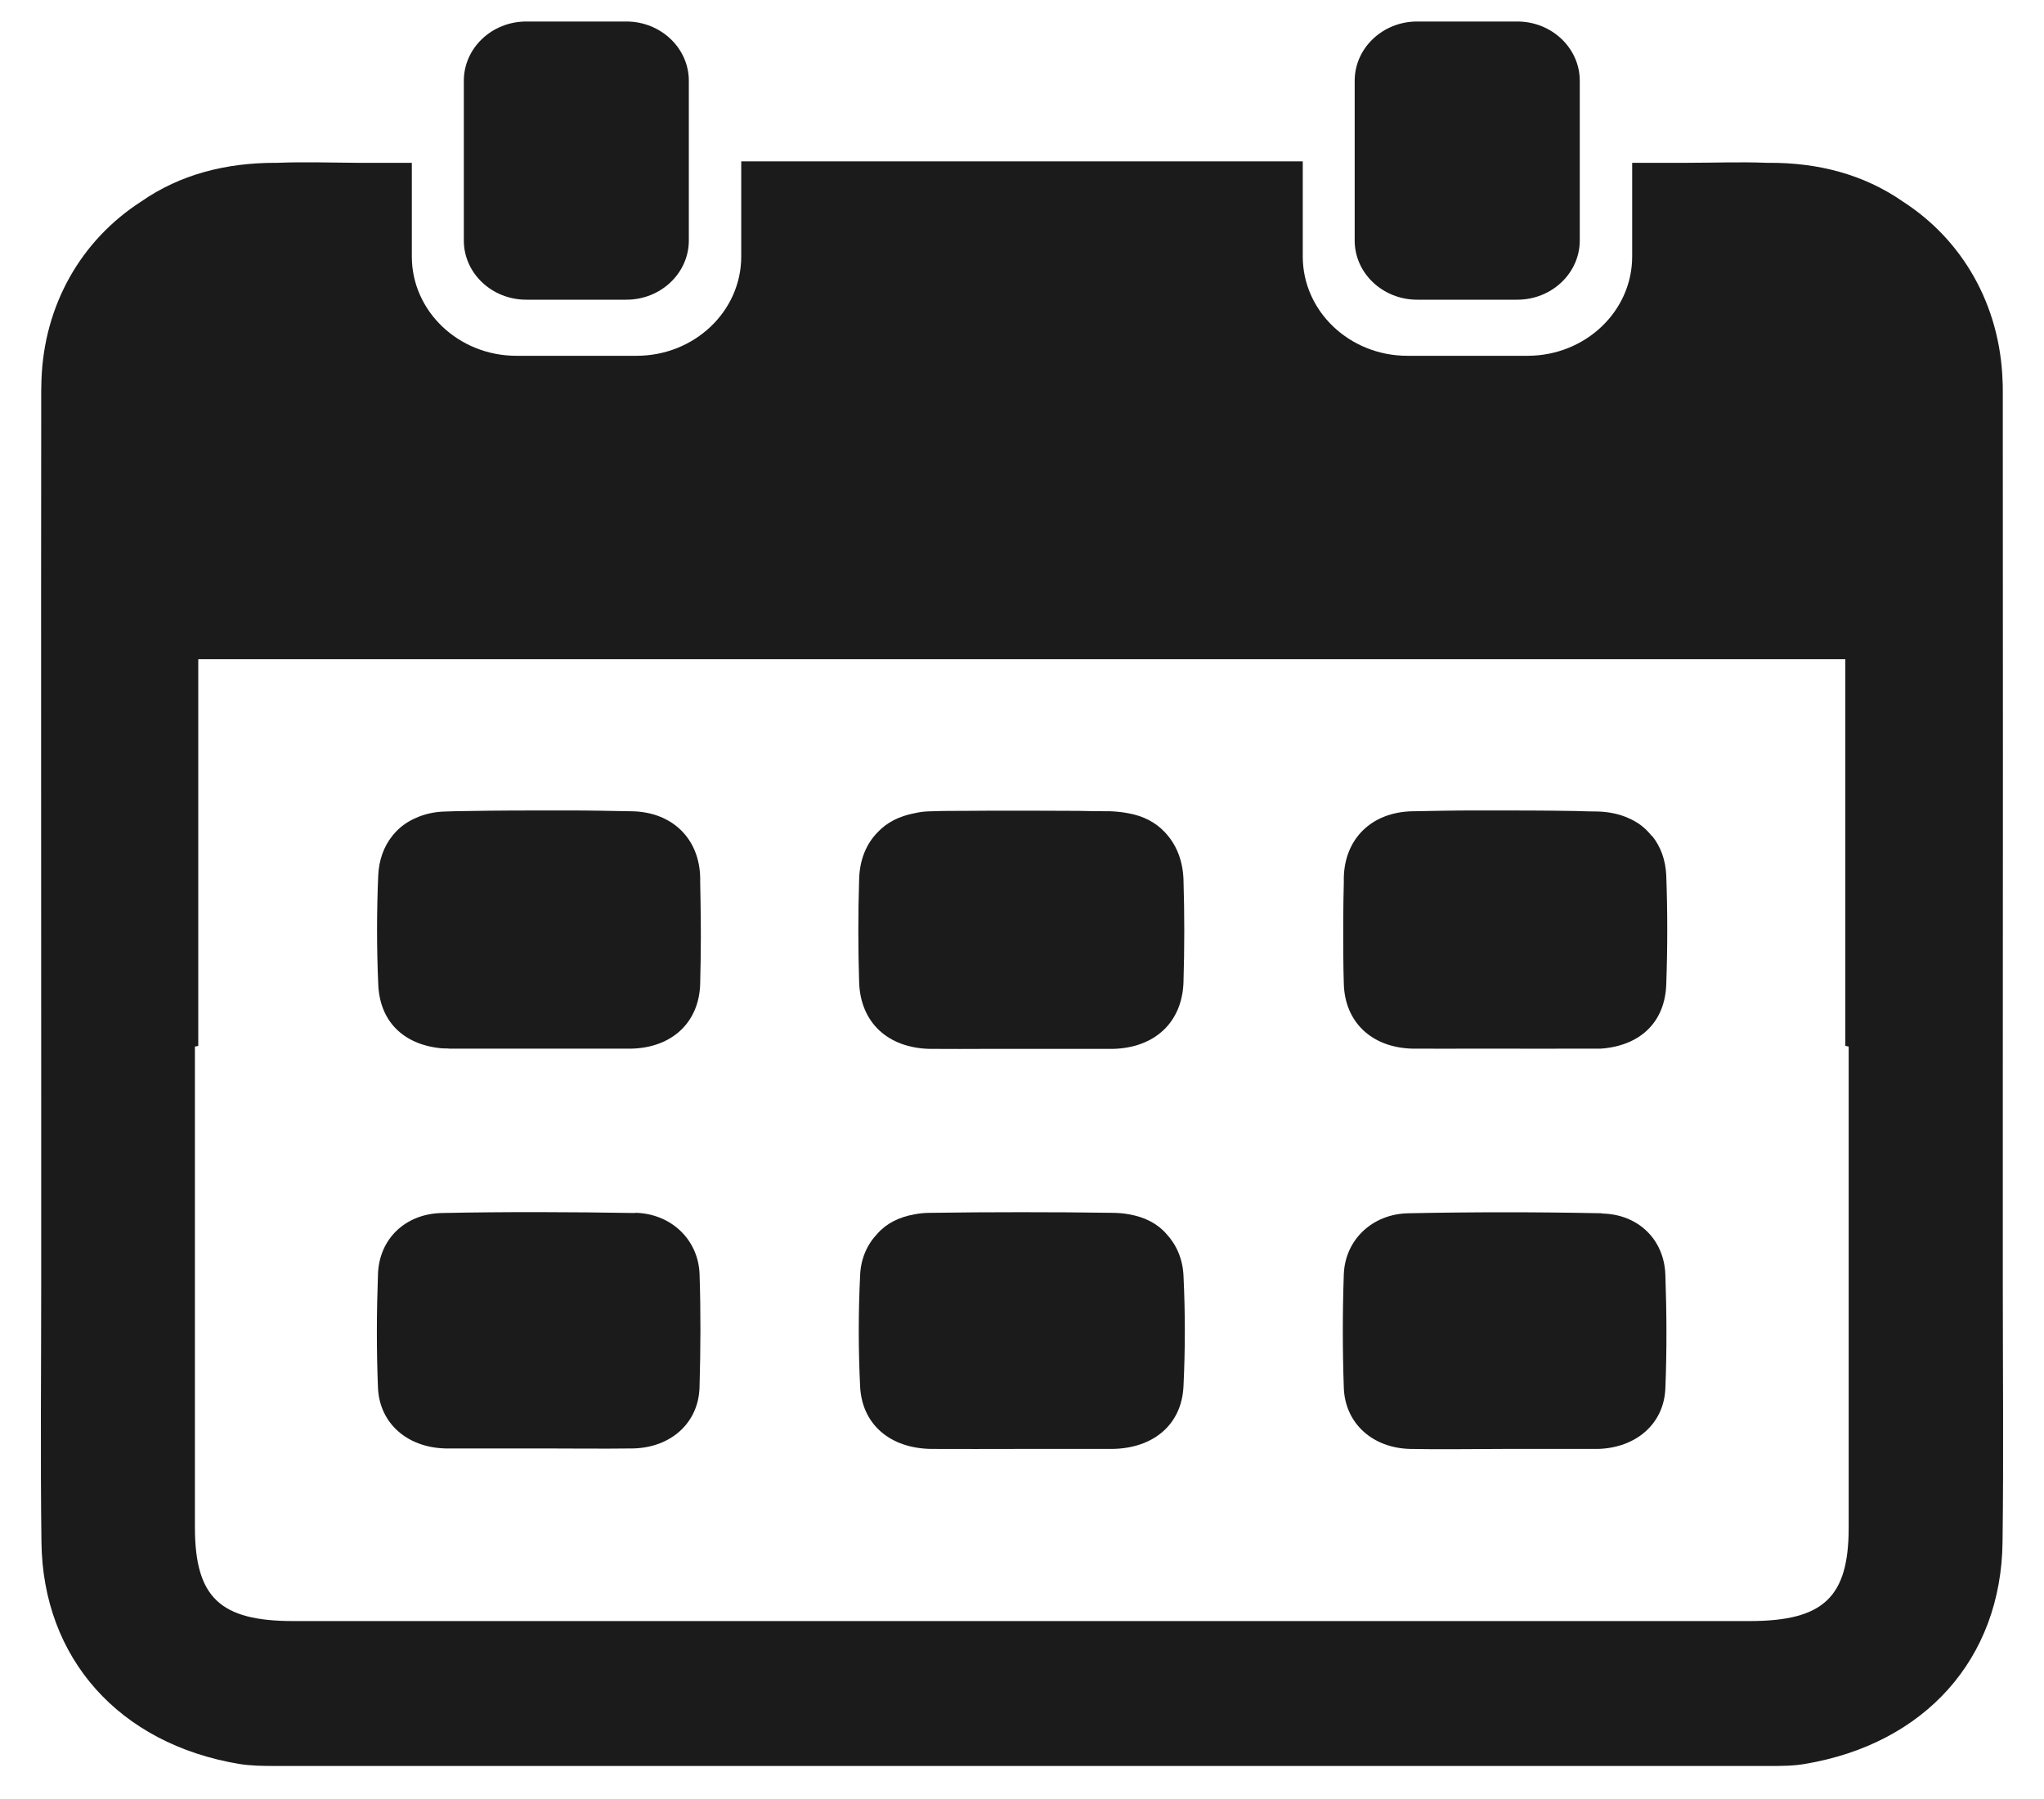
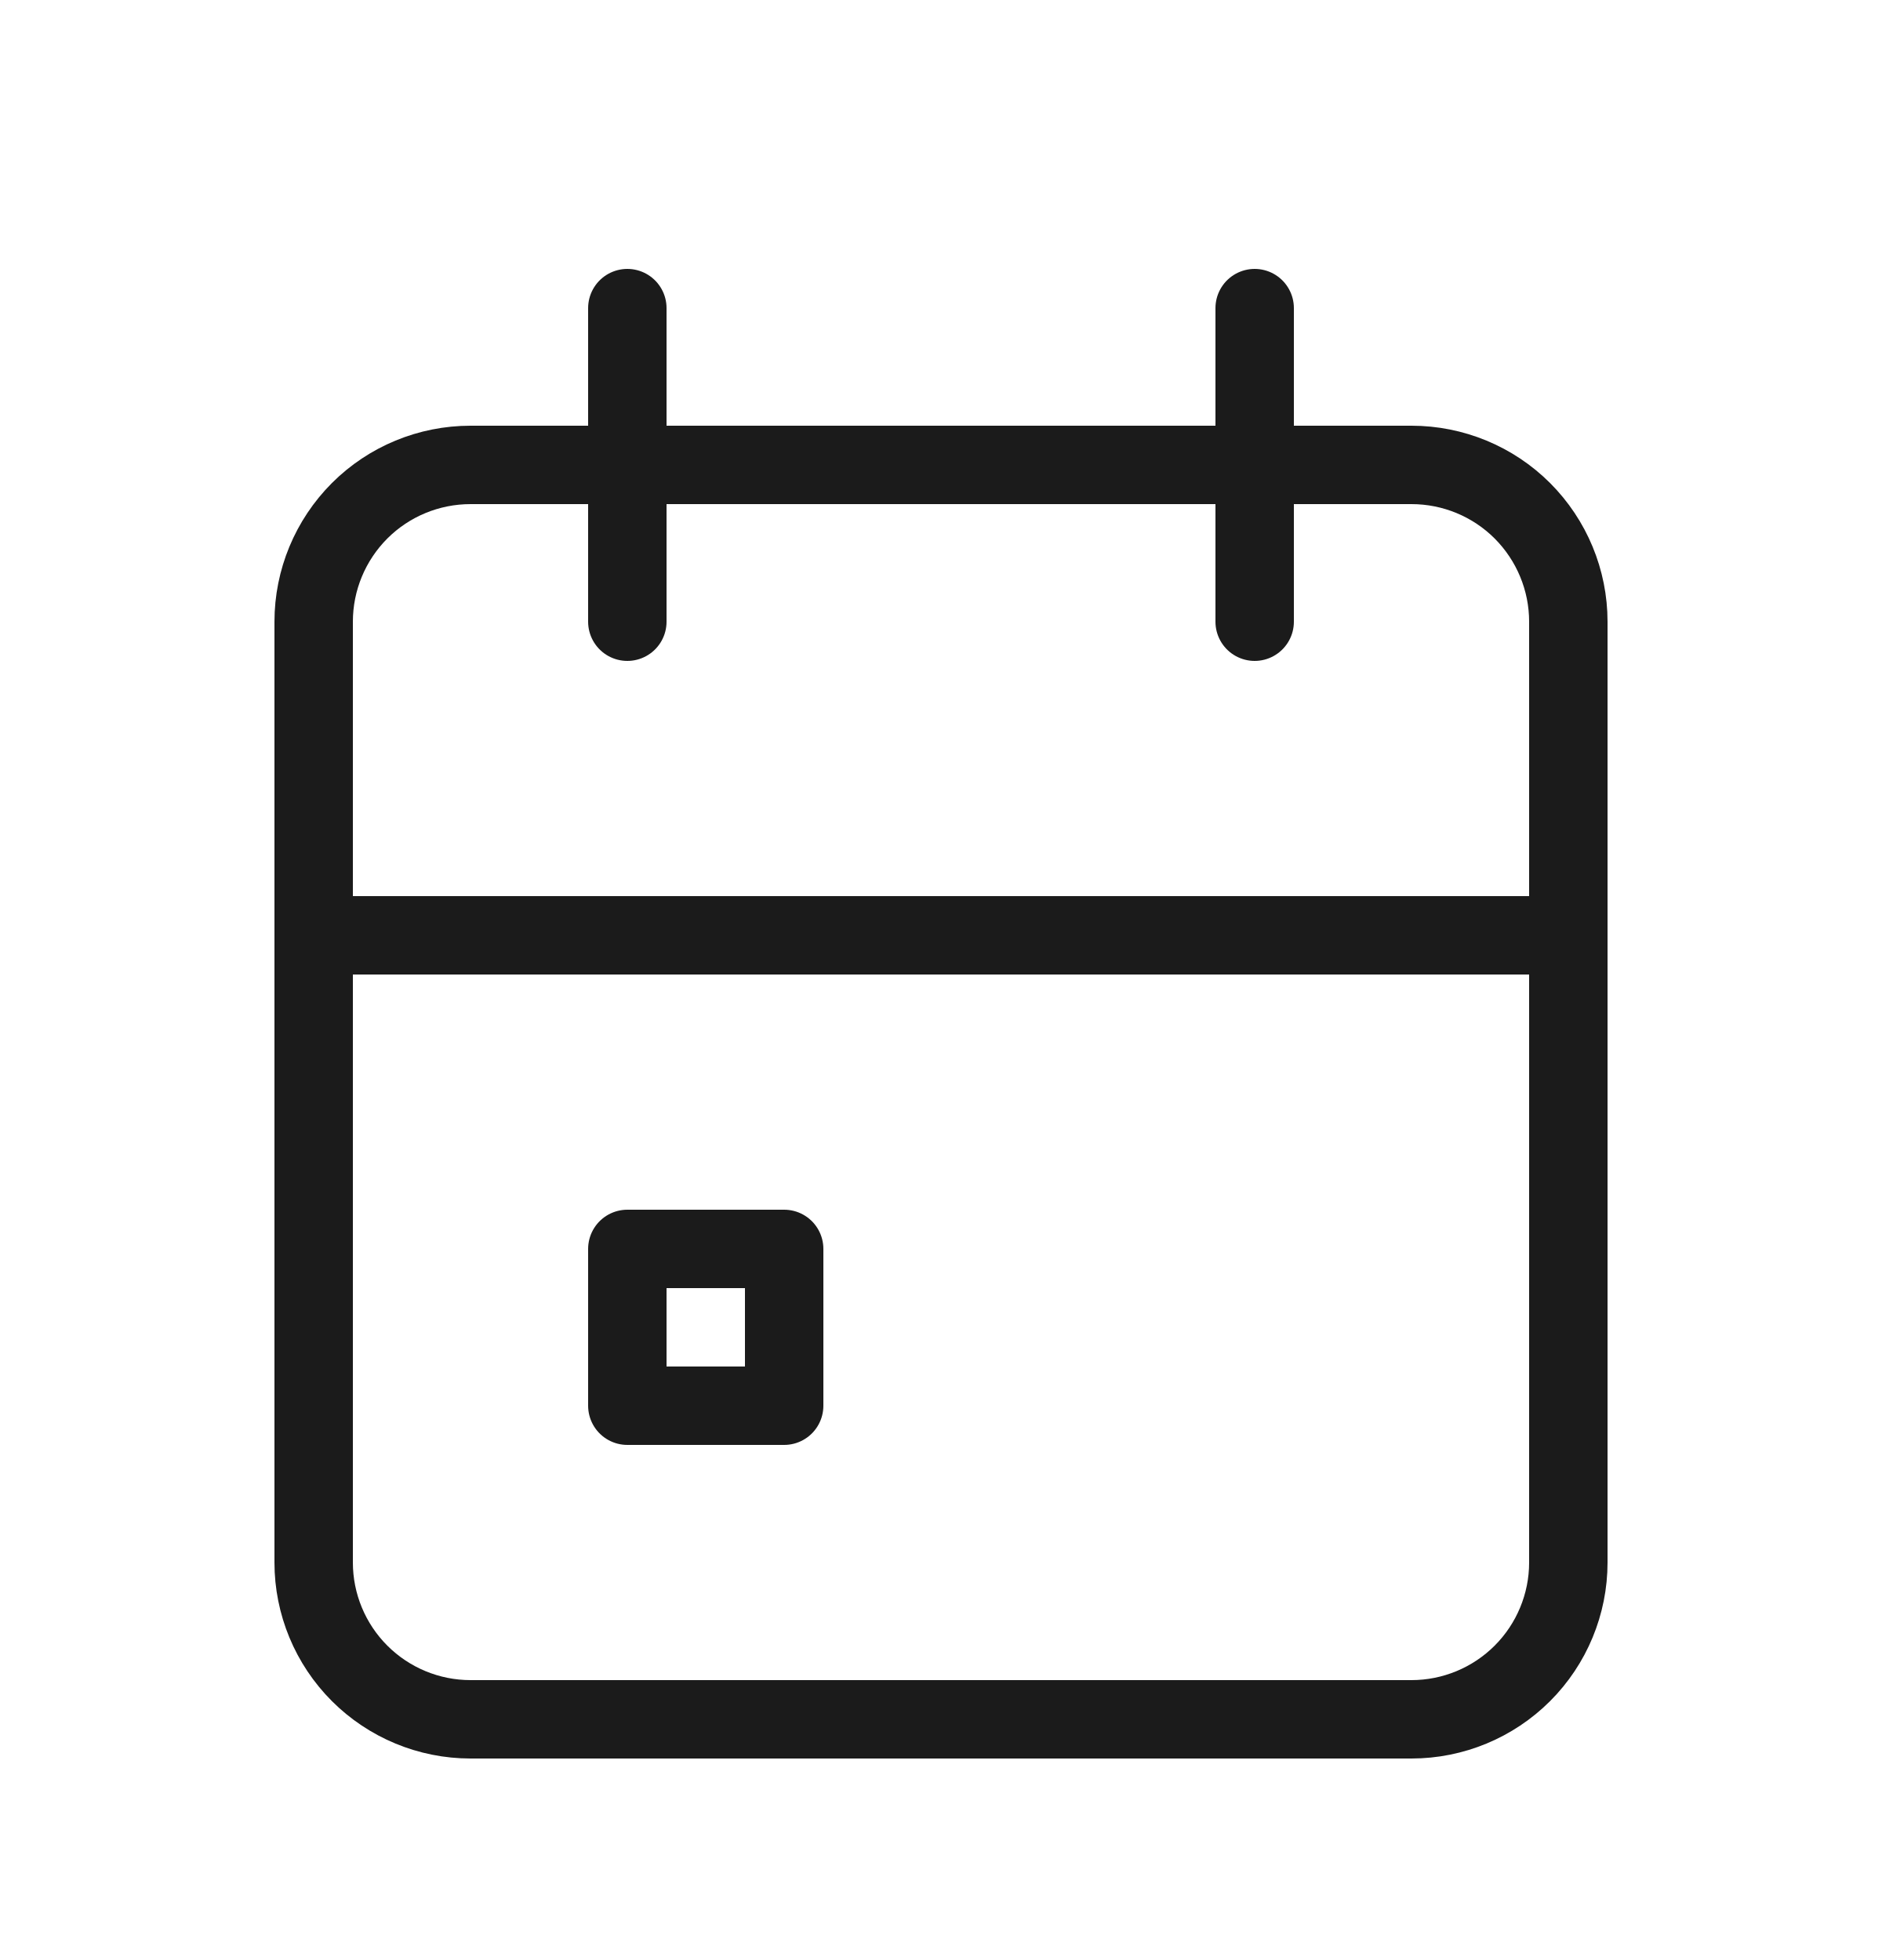
- <svg xmlns="http://www.w3.org/2000/svg" width="25" height="22" viewBox="0 0 25 22" fill="none">
-   <path d="M20.203 10.224C20.203 10.224 20.192 10.211 20.186 10.203C20.115 10.118 20.025 10.05 19.916 10.004C19.807 9.955 19.684 9.929 19.548 9.924C19.458 9.924 19.371 9.921 19.281 9.918C18.907 9.911 18.531 9.911 18.154 9.911H18.13H18.04C17.789 9.911 17.535 9.916 17.284 9.921H17.27C16.771 9.934 16.447 10.26 16.436 10.731V10.79C16.428 11.093 16.428 11.396 16.43 11.698C16.43 11.807 16.433 11.916 16.436 12.027C16.447 12.5 16.777 12.811 17.276 12.824H17.281H17.336H17.401C17.581 12.826 17.761 12.824 17.942 12.824H18.402C18.678 12.824 18.953 12.826 19.229 12.824H19.286H19.502H19.556H19.567C19.567 12.824 19.592 12.824 19.605 12.821H19.614C20.077 12.775 20.367 12.488 20.38 12.032C20.396 11.59 20.396 11.147 20.38 10.707C20.372 10.519 20.312 10.353 20.208 10.224L20.203 10.224Z" fill="#1B1B1B" />
-   <path d="M7.765 14.834C6.977 14.821 6.191 14.818 5.403 14.834C4.953 14.844 4.636 15.155 4.623 15.584C4.606 16.047 4.604 16.51 4.623 16.971C4.642 17.408 4.983 17.701 5.446 17.713H5.479H6.611C6.987 17.713 7.366 17.718 7.743 17.713C8.206 17.703 8.545 17.4 8.556 16.963C8.569 16.5 8.572 16.037 8.556 15.576C8.539 15.157 8.206 14.839 7.765 14.831L7.765 14.834Z" fill="#1B1B1B" />
-   <path d="M14.265 15.088C14.156 14.963 14 14.883 13.809 14.85C13.752 14.839 13.692 14.834 13.63 14.832C13.253 14.826 12.874 14.824 12.498 14.824C12.121 14.824 11.742 14.826 11.366 14.832C11.303 14.832 11.243 14.839 11.186 14.85C10.995 14.883 10.839 14.963 10.73 15.088C10.605 15.22 10.528 15.393 10.52 15.597C10.498 16.047 10.498 16.503 10.52 16.953C10.542 17.421 10.889 17.713 11.393 17.719H11.407H11.448C11.77 17.721 12.094 17.719 12.416 17.719H12.498H12.58H13.548H13.589H13.602C14.107 17.713 14.454 17.421 14.475 16.953C14.497 16.503 14.497 16.047 14.475 15.597C14.465 15.393 14.388 15.22 14.265 15.088H14.265Z" fill="#1B1B1B" />
-   <path d="M17.333 3.665H18.558C18.98 3.665 19.322 3.339 19.322 2.941V0.988C19.322 0.587 18.978 0.263 18.558 0.263H17.333C16.91 0.263 16.569 0.589 16.569 0.988V2.941C16.569 3.342 16.913 3.665 17.333 3.665Z" fill="#1B1B1B" />
-   <path d="M6.437 3.665H7.661C8.084 3.665 8.425 3.339 8.425 2.941V0.988C8.425 0.587 8.081 0.263 7.661 0.263H6.437C6.014 0.263 5.673 0.589 5.673 0.988V2.941C5.673 3.342 6.016 3.665 6.437 3.665Z" fill="#1B1B1B" />
-   <path d="M5.386 12.819H5.394C5.394 12.819 5.419 12.821 5.433 12.821H5.444C5.463 12.821 5.479 12.821 5.498 12.824H5.714H5.771H6.597H7.058H7.599H7.664H7.719H7.724C8.223 12.811 8.553 12.5 8.564 12.027C8.564 11.918 8.57 11.81 8.57 11.698C8.575 11.396 8.57 11.093 8.564 10.79V10.731C8.553 10.26 8.229 9.931 7.729 9.921H7.716C7.465 9.916 7.211 9.911 6.96 9.911H6.87H6.846C6.469 9.911 6.096 9.911 5.719 9.918C5.629 9.918 5.542 9.921 5.452 9.924C5.315 9.926 5.19 9.955 5.084 10.004C4.977 10.05 4.885 10.118 4.814 10.203C4.814 10.203 4.803 10.216 4.797 10.224C4.694 10.353 4.634 10.519 4.626 10.708C4.607 11.147 4.607 11.592 4.626 12.032C4.642 12.488 4.931 12.772 5.392 12.819L5.386 12.819Z" fill="#1B1B1B" />
-   <path d="M19.589 14.837C18.801 14.821 18.015 14.821 17.227 14.837C16.785 14.845 16.453 15.16 16.436 15.582C16.42 16.045 16.42 16.508 16.436 16.969C16.45 17.406 16.788 17.709 17.249 17.719C17.625 17.727 18.002 17.719 18.381 17.719H19.513H19.545C20.009 17.706 20.353 17.413 20.369 16.976C20.388 16.513 20.385 16.05 20.369 15.59C20.355 15.16 20.039 14.847 19.589 14.84L19.589 14.837Z" fill="#1B1B1B" />
-   <path d="M11.382 12.827H11.404H11.415H11.499C11.66 12.827 11.821 12.829 11.982 12.827H12.495H13.007H13.49H13.574H13.585H13.607C14.123 12.816 14.458 12.503 14.475 12.014C14.488 11.595 14.488 11.174 14.475 10.752C14.466 10.516 14.384 10.32 14.245 10.175C14.136 10.059 13.986 9.978 13.798 9.945C13.73 9.932 13.659 9.924 13.582 9.921C13.452 9.921 13.321 9.919 13.187 9.916C13.002 9.916 12.816 9.914 12.63 9.914H12.491H12.352C12.167 9.914 11.981 9.914 11.796 9.916C11.665 9.916 11.534 9.916 11.4 9.921C11.324 9.921 11.253 9.929 11.185 9.945C10.996 9.981 10.846 10.059 10.737 10.175C10.596 10.317 10.514 10.514 10.508 10.752C10.495 11.171 10.495 11.593 10.508 12.014C10.525 12.506 10.86 12.816 11.376 12.827H11.382Z" fill="#1B1B1B" />
-   <path d="M24.496 15.695V13.416C24.498 10.655 24.498 7.895 24.496 5.134V4.788C24.496 4.741 24.496 4.697 24.493 4.651C24.46 3.73 24.005 2.935 23.274 2.465C22.794 2.131 22.235 1.988 21.632 1.991H21.605C21.285 1.978 20.961 1.991 20.639 1.991H20.336H20.323H19.963V3.137C19.963 3.807 19.39 4.351 18.683 4.351H17.213C16.507 4.351 15.934 3.807 15.934 3.137V1.973H9.066V3.137C9.066 3.807 8.493 4.351 7.786 4.351H6.316C5.61 4.351 5.037 3.807 5.037 3.137V1.991H4.677H4.663H4.361C4.039 1.989 3.714 1.978 3.395 1.991H3.368C2.765 1.991 2.206 2.131 1.726 2.465C0.992 2.938 0.537 3.73 0.507 4.651C0.507 4.695 0.504 4.741 0.504 4.788V5.134C0.501 7.895 0.504 10.655 0.504 13.418V15.695C0.504 16.748 0.493 17.804 0.507 18.857C0.523 20.282 1.459 21.325 2.923 21.571C3.065 21.594 3.21 21.596 3.354 21.596H12.5H21.645C21.79 21.596 21.935 21.596 22.076 21.571C23.544 21.325 24.477 20.285 24.493 18.857C24.507 17.804 24.496 16.748 24.496 15.695L24.496 15.695ZM22.611 18.683C22.611 19.532 22.303 19.822 21.408 19.824H12.497H3.586C2.692 19.824 2.386 19.535 2.384 18.683V12.798C2.397 12.798 2.411 12.793 2.425 12.79V8.061H22.57V12.79C22.57 12.79 22.598 12.795 22.611 12.798V18.683H22.611Z" fill="#1B1B1B" />
+ <svg xmlns="http://www.w3.org/2000/svg" width="24" height="25" viewBox="0 0 24 25" fill="none">
+   <path d="M16 3.93V7.93M8 3.93V7.93M4 11.93H20M4 7.93C4 7.399 4.211 6.891 4.586 6.515C4.961 6.14 5.47 5.93 6 5.93H18C18.53 5.93 19.039 6.14 19.414 6.515C19.789 6.891 20 7.399 20 7.93V19.93C20 20.46 19.789 20.969 19.414 21.344C19.039 21.719 18.53 21.93 18 21.93H6C5.47 21.93 4.961 21.719 4.586 21.344C4.211 20.969 4 20.46 4 19.93V7.93Z" stroke="#1B1B1B" stroke-linecap="round" stroke-linejoin="round" />
+   <path d="M8 15.93H10V17.93H8V15.93Z" stroke="#1B1B1B" stroke-linecap="round" stroke-linejoin="round" />
</svg>
